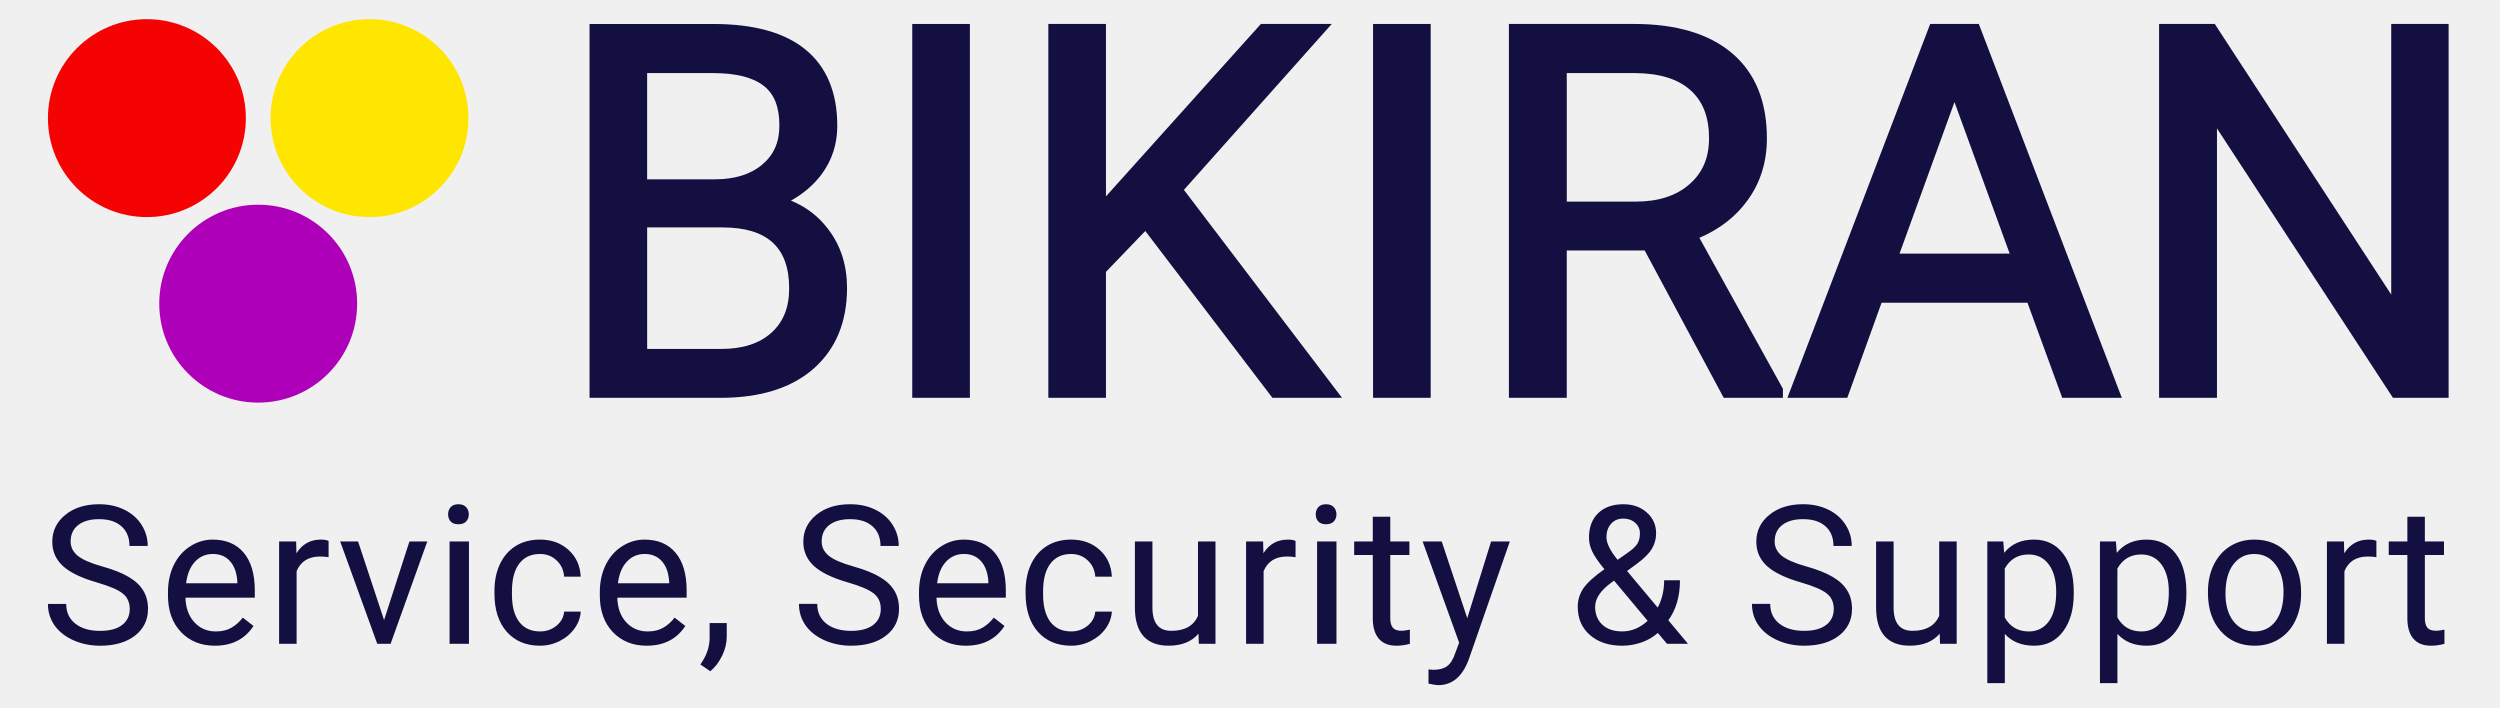
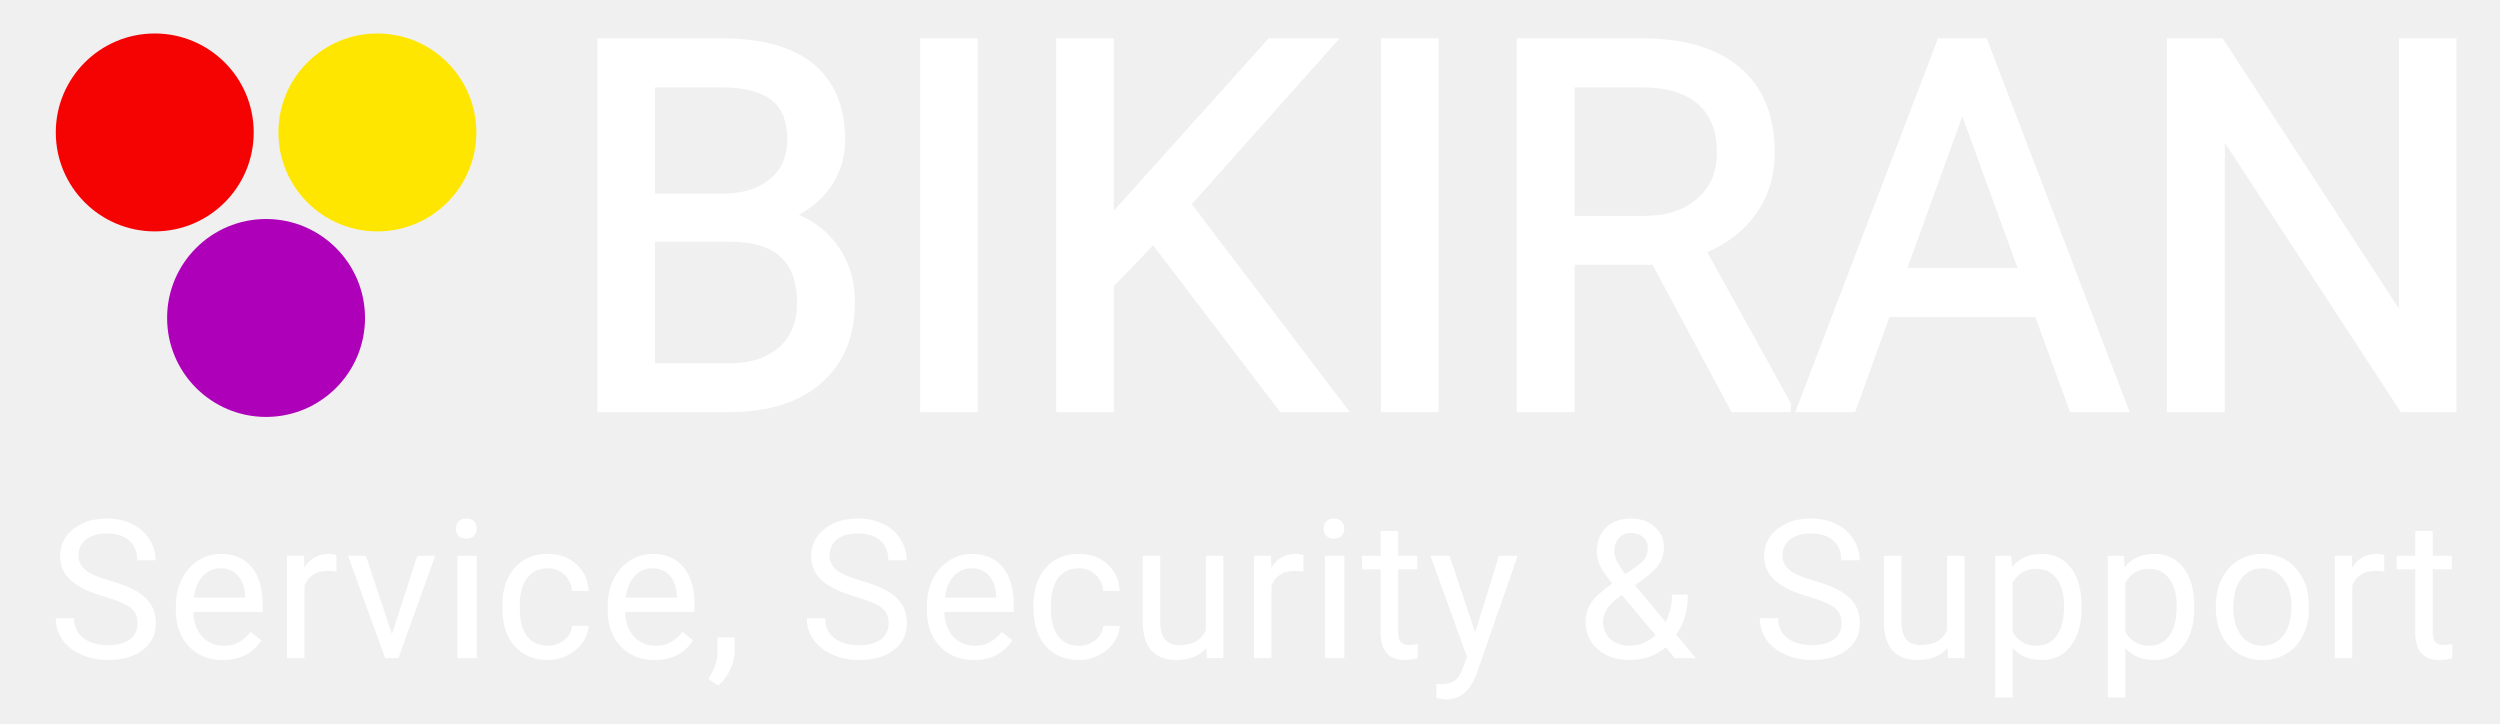
- <svg xmlns="http://www.w3.org/2000/svg" width="100%" height="100%" viewBox="0 0 159 45" fill="none">
-   <path d="M50.304 12.759C51.102 12.316 51.761 11.749 52.269 11.064C52.921 10.176 53.251 9.147 53.251 8.004C53.251 5.881 52.571 4.249 51.231 3.154C49.919 2.073 47.948 1.525 45.373 1.525H37.495V25.301H45.835C48.361 25.301 50.35 24.676 51.748 23.443C53.158 22.2 53.872 20.474 53.872 18.314C53.872 16.895 53.482 15.656 52.716 14.633C52.099 13.791 51.29 13.162 50.304 12.759ZM48.469 10.475C47.734 11.093 46.724 11.405 45.467 11.405H41.158V4.649H45.372C46.811 4.649 47.889 4.921 48.575 5.461C49.244 5.977 49.569 6.804 49.569 7.988C49.57 9.047 49.21 9.86 48.469 10.475ZM41.158 14.464H45.945C48.802 14.464 50.191 15.733 50.191 18.344C50.191 19.558 49.818 20.483 49.051 21.171C48.296 21.848 47.235 22.191 45.897 22.191H41.159V14.464H41.158Z" fill="#130F40" />
-   <path d="M152.082 1.524V18.735L140.859 1.524H137.318V25.3H140.999V8.167L152.191 25.3H155.732V1.524H152.082Z" fill="#130F40" />
-   <path d="M111.139 12.748C111.959 11.629 112.375 10.299 112.375 8.798C112.375 6.445 111.626 4.621 110.151 3.379C108.7 2.148 106.61 1.524 103.939 1.524H95.966V25.3H99.646V15.928H104.601L109.628 25.3H113.393V24.725L108.08 15.125C109.367 14.575 110.395 13.777 111.139 12.748ZM108.695 8.799C108.695 10.033 108.287 10.988 107.446 11.72C106.616 12.451 105.469 12.822 104.035 12.822H99.647V4.649H104.018C105.546 4.659 106.72 5.023 107.509 5.733C108.307 6.442 108.695 7.445 108.695 8.799Z" fill="#130F40" />
-   <path d="M61.684 1.524H58.019V25.3H61.684V1.524Z" fill="#130F40" />
-   <path d="M84.699 1.524H80.192L70.339 12.489V1.524H66.674V25.3H70.339V17.29L72.84 14.691L80.925 25.3H85.35L75.297 12.075L84.699 1.524Z" fill="#130F40" />
-   <path d="M122.76 1.524L113.68 25.3H117.488L119.668 19.253H128.947L131.157 25.3H134.948L125.852 1.524H122.76ZM127.816 16.13H120.81L124.305 6.492L127.816 16.13Z" fill="#130F40" />
-   <path d="M90.991 1.524H87.326V25.3H90.991V1.524Z" fill="#130F40" />
-   <path d="M9.342 13.807C12.818 13.807 15.636 10.989 15.636 7.513C15.636 4.037 12.818 1.219 9.342 1.219C5.866 1.219 3.048 4.037 3.048 7.513C3.048 10.989 5.866 13.807 9.342 13.807Z" fill="#F50303" />
-   <path d="M23.502 13.807C26.978 13.807 29.795 10.989 29.795 7.513C29.795 4.037 26.978 1.219 23.502 1.219C20.026 1.219 17.208 4.037 17.208 7.513C17.208 10.989 20.026 13.807 23.502 13.807Z" fill="#FFE600" />
-   <path d="M16.422 25.606C19.897 25.606 22.715 22.788 22.715 19.312C22.715 15.837 19.897 13.019 16.422 13.019C12.946 13.019 10.128 15.837 10.128 19.312C10.128 22.788 12.946 25.606 16.422 25.606Z" fill="#AE00B9" />
-   <path fill-rule="evenodd" clip-rule="evenodd" d="M6.164 37.044C5.174 36.759 4.452 36.411 3.999 35.997C3.549 35.58 3.325 35.067 3.325 34.457C3.325 33.768 3.6 33.198 4.149 32.749C4.703 32.296 5.421 32.069 6.303 32.069C6.905 32.069 7.44 32.185 7.909 32.418C8.382 32.651 8.747 32.971 9.004 33.38C9.265 33.789 9.394 34.236 9.394 34.721H8.234C8.234 34.192 8.065 33.777 7.728 33.476C7.391 33.171 6.916 33.019 6.302 33.019C5.733 33.019 5.288 33.145 4.967 33.398C4.651 33.647 4.492 33.994 4.492 34.439C4.492 34.795 4.643 35.099 4.943 35.347C5.248 35.592 5.763 35.817 6.489 36.021C7.219 36.226 7.789 36.452 8.198 36.701C8.611 36.945 8.915 37.232 9.112 37.561C9.313 37.89 9.413 38.277 9.413 38.722C9.413 39.431 9.136 40.001 8.582 40.43C8.029 40.855 7.289 41.068 6.363 41.068C5.761 41.068 5.199 40.953 4.678 40.725C4.157 40.492 3.754 40.175 3.469 39.774C3.189 39.374 3.048 38.919 3.048 38.41H4.209C4.209 38.939 4.404 39.358 4.793 39.667C5.186 39.972 5.709 40.124 6.363 40.124C6.972 40.124 7.439 40 7.764 39.751C8.089 39.502 8.251 39.163 8.251 38.735C8.251 38.305 8.101 37.975 7.8 37.742C7.5 37.505 6.954 37.273 6.164 37.044ZM13.666 41.067C12.784 41.067 12.066 40.778 11.513 40.201C10.96 39.619 10.683 38.843 10.683 37.873V37.669C10.683 37.023 10.806 36.448 11.05 35.942C11.299 35.433 11.643 35.036 12.085 34.752C12.53 34.463 13.011 34.319 13.529 34.319C14.375 34.319 15.032 34.597 15.502 35.155C15.971 35.712 16.205 36.511 16.205 37.549V38.013H11.796C11.812 38.654 11.998 39.174 12.356 39.571C12.716 39.964 13.174 40.16 13.727 40.16C14.121 40.16 14.454 40.08 14.726 39.919C14.998 39.759 15.238 39.546 15.442 39.282L16.122 39.811C15.575 40.648 14.757 41.067 13.666 41.067ZM13.532 35.232C13.083 35.232 12.706 35.397 12.401 35.725C12.097 36.05 11.908 36.508 11.836 37.097H15.096V37.013C15.064 36.448 14.912 36.011 14.639 35.702C14.367 35.389 13.998 35.232 13.532 35.232ZM20.898 35.437C20.73 35.409 20.547 35.395 20.35 35.395C19.62 35.395 19.125 35.706 18.864 36.327V40.947H17.752V34.438H18.835L18.853 35.19C19.218 34.608 19.735 34.318 20.404 34.318C20.621 34.318 20.786 34.346 20.898 34.402V35.437ZM24.427 39.436L26.039 34.437H27.176L24.842 40.945H23.994L21.636 34.437H22.773L24.427 39.436ZM29.825 40.946H28.592V34.437H29.825V40.946ZM28.499 32.712C28.499 32.532 28.553 32.379 28.662 32.255C28.773 32.131 28.938 32.069 29.155 32.069C29.371 32.069 29.536 32.131 29.648 32.255C29.76 32.379 29.816 32.532 29.816 32.712C29.816 32.893 29.76 33.043 29.648 33.163C29.536 33.284 29.371 33.344 29.155 33.344C28.938 33.344 28.773 33.284 28.661 33.163C28.553 33.043 28.499 32.893 28.499 32.712ZM34.347 40.159C34.744 40.159 35.091 40.039 35.388 39.798C35.685 39.557 35.849 39.257 35.881 38.896H36.934C36.914 39.269 36.786 39.624 36.549 39.96C36.312 40.297 35.995 40.566 35.598 40.766C35.205 40.967 34.788 41.067 34.347 41.067C33.461 41.067 32.755 40.772 32.23 40.183C31.709 39.589 31.448 38.779 31.448 37.752V37.566C31.448 36.932 31.564 36.369 31.796 35.876C32.029 35.383 32.361 35 32.795 34.727C33.232 34.455 33.747 34.318 34.34 34.318C35.07 34.318 35.676 34.536 36.157 34.974C36.643 35.411 36.901 35.979 36.933 36.676H35.88C35.848 36.255 35.688 35.911 35.399 35.642C35.115 35.369 34.762 35.233 34.341 35.233C33.776 35.233 33.336 35.437 33.023 35.847C32.715 36.251 32.56 36.839 32.56 37.609V37.819C32.56 38.569 32.714 39.147 33.023 39.552C33.333 39.956 33.773 40.159 34.347 40.159ZM41.131 41.067C40.249 41.067 39.531 40.778 38.978 40.201C38.424 39.619 38.148 38.843 38.148 37.873V37.669C38.148 37.023 38.27 36.448 38.515 35.942C38.764 35.433 39.109 35.036 39.55 34.752C39.995 34.463 40.476 34.319 40.993 34.319C41.839 34.319 42.497 34.597 42.966 35.155C43.435 35.712 43.67 36.511 43.67 37.549V38.013H39.261C39.276 38.654 39.463 39.174 39.82 39.571C40.181 39.964 40.638 40.16 41.192 40.16C41.585 40.16 41.918 40.08 42.191 39.919C42.463 39.759 42.702 39.546 42.906 39.282L43.586 39.811C43.04 40.648 42.222 41.067 41.131 41.067ZM40.996 35.232C40.547 35.232 40.17 35.397 39.865 35.725C39.56 36.05 39.372 36.508 39.3 37.097H42.56V37.013C42.528 36.448 42.375 36.011 42.103 35.702C41.83 35.389 41.461 35.232 40.996 35.232ZM45.174 42.691L44.543 42.258C44.919 41.732 45.116 41.191 45.132 40.634V39.629H46.221V40.502C46.221 40.906 46.121 41.311 45.921 41.717C45.724 42.121 45.475 42.446 45.174 42.691ZM53.93 37.043C52.939 36.758 52.217 36.409 51.764 35.996C51.315 35.579 51.091 35.066 51.091 34.456C51.091 33.766 51.366 33.197 51.915 32.748C52.468 32.295 53.186 32.069 54.068 32.069C54.67 32.069 55.205 32.185 55.674 32.417C56.147 32.65 56.512 32.971 56.769 33.38C57.03 33.789 57.16 34.236 57.16 34.721H55.999C55.999 34.192 55.831 33.777 55.494 33.476C55.157 33.171 54.682 33.019 54.068 33.019C53.499 33.019 53.054 33.145 52.733 33.398C52.416 33.646 52.258 33.993 52.258 34.438C52.258 34.795 52.408 35.098 52.709 35.347C53.014 35.591 53.529 35.816 54.255 36.02C54.985 36.225 55.554 36.451 55.963 36.7C56.376 36.945 56.681 37.231 56.878 37.56C57.078 37.889 57.178 38.276 57.178 38.721C57.178 39.431 56.901 40 56.348 40.429C55.795 40.855 55.055 41.067 54.129 41.067C53.527 41.067 52.965 40.953 52.444 40.725C51.923 40.492 51.52 40.175 51.235 39.774C50.954 39.373 50.814 38.918 50.814 38.408H51.975C51.975 38.938 52.169 39.356 52.558 39.666C52.951 39.971 53.474 40.123 54.128 40.123C54.738 40.123 55.205 39.998 55.53 39.75C55.855 39.501 56.017 39.162 56.017 38.733C56.017 38.304 55.866 37.974 55.566 37.741C55.265 37.504 54.72 37.271 53.93 37.043ZM61.432 41.067C60.55 41.067 59.832 40.778 59.279 40.201C58.725 39.619 58.449 38.843 58.449 37.873V37.669C58.449 37.023 58.571 36.448 58.816 35.942C59.065 35.433 59.409 35.036 59.85 34.752C60.295 34.463 60.776 34.319 61.294 34.319C62.14 34.319 62.797 34.597 63.267 35.155C63.736 35.712 63.971 36.511 63.971 37.549V38.013H59.561C59.577 38.654 59.764 39.174 60.121 39.571C60.482 39.964 60.939 40.16 61.492 40.16C61.886 40.16 62.218 40.08 62.491 39.919C62.763 39.759 63.002 39.546 63.207 39.282L63.886 39.811C63.341 40.648 62.523 41.067 61.432 41.067ZM61.297 35.232C60.848 35.232 60.471 35.397 60.166 35.725C59.861 36.05 59.673 36.508 59.601 37.097H62.862V37.013C62.829 36.448 62.677 36.011 62.404 35.702C62.131 35.389 61.762 35.232 61.297 35.232ZM68.128 40.159C68.525 40.159 68.872 40.039 69.169 39.798C69.465 39.557 69.629 39.257 69.661 38.896H70.714C70.694 39.269 70.566 39.624 70.329 39.96C70.093 40.297 69.776 40.566 69.379 40.766C68.986 40.967 68.569 41.067 68.128 41.067C67.242 41.067 66.535 40.772 66.01 40.183C65.489 39.589 65.228 38.779 65.228 37.752V37.566C65.228 36.932 65.345 36.369 65.577 35.876C65.81 35.383 66.143 35 66.576 34.727C67.013 34.455 67.528 34.318 68.122 34.318C68.852 34.318 69.457 34.536 69.939 34.974C70.423 35.411 70.682 35.979 70.714 36.676H69.661C69.629 36.255 69.469 35.911 69.18 35.642C68.895 35.369 68.543 35.233 68.122 35.233C67.556 35.233 67.117 35.437 66.804 35.847C66.496 36.251 66.341 36.839 66.341 37.609V37.819C66.341 38.569 66.496 39.147 66.804 39.552C67.113 39.956 67.554 40.159 68.128 40.159ZM76.223 40.302C75.789 40.812 75.154 41.066 74.316 41.066C73.622 41.066 73.093 40.865 72.728 40.464C72.367 40.059 72.184 39.462 72.18 38.672V34.437H73.294V38.641C73.294 39.628 73.694 40.121 74.496 40.121C75.346 40.121 75.912 39.804 76.192 39.171V34.437H77.305V40.945H76.246L76.223 40.302ZM82.397 35.437C82.229 35.409 82.047 35.395 81.85 35.395C81.12 35.395 80.625 35.706 80.365 36.327V40.947H79.251V34.438H80.334L80.353 35.19C80.717 34.608 81.235 34.318 81.905 34.318C82.122 34.318 82.286 34.346 82.397 34.402V35.437ZM84.999 40.946H83.767V34.437H84.999V40.946ZM83.681 32.712C83.681 32.532 83.735 32.379 83.844 32.255C83.956 32.131 84.119 32.069 84.336 32.069C84.553 32.069 84.716 32.131 84.83 32.255C84.942 32.379 84.998 32.532 84.998 32.712C84.998 32.893 84.942 33.043 84.83 33.163C84.716 33.284 84.553 33.344 84.336 33.344C84.119 33.344 83.956 33.284 83.844 33.163C83.735 33.043 83.681 32.893 83.681 32.712ZM88.422 32.862V34.438H89.638V35.298H88.422V39.335C88.422 39.596 88.476 39.792 88.585 39.924C88.693 40.053 88.878 40.117 89.138 40.117C89.268 40.117 89.444 40.092 89.668 40.045V40.947C89.374 41.028 89.09 41.067 88.814 41.067C88.317 41.067 87.942 40.917 87.689 40.616C87.437 40.316 87.31 39.888 87.31 39.335V35.299H86.125V34.439H87.31V32.863H88.422V32.862ZM93.318 39.316L94.834 34.437H96.025L93.409 41.95C93.003 43.033 92.36 43.574 91.478 43.574L91.267 43.556L90.852 43.478V42.576L91.153 42.6C91.53 42.6 91.823 42.524 92.031 42.371C92.243 42.219 92.418 41.94 92.555 41.535L92.801 40.874L90.479 34.438H91.694L93.318 39.316ZM100.344 38.595C100.344 38.174 100.46 37.787 100.692 37.434C100.929 37.081 101.377 36.67 102.04 36.202C101.651 35.728 101.389 35.347 101.258 35.058C101.125 34.77 101.059 34.483 101.059 34.198C101.059 33.532 101.255 33.011 101.648 32.634C102.041 32.257 102.574 32.069 103.248 32.069C103.849 32.069 104.347 32.245 104.74 32.598C105.133 32.946 105.329 33.388 105.329 33.921C105.329 34.274 105.239 34.601 105.059 34.902C104.882 35.199 104.571 35.511 104.127 35.84L103.482 36.315L105.431 38.643C105.705 38.121 105.84 37.541 105.84 36.904H106.846C106.846 37.927 106.599 38.775 106.105 39.449L107.357 40.947H106.022L105.437 40.255C105.141 40.519 104.792 40.722 104.391 40.862C103.994 40.998 103.59 41.067 103.176 41.067C102.322 41.067 101.636 40.84 101.119 40.387C100.602 39.934 100.344 39.337 100.344 38.595ZM103.171 40.158C103.761 40.158 104.301 39.934 104.79 39.484L102.654 36.928L102.456 37.073C101.787 37.566 101.451 38.073 101.451 38.594C101.451 39.068 101.604 39.447 101.909 39.731C102.218 40.016 102.638 40.158 103.171 40.158ZM102.17 34.161C102.17 34.547 102.407 35.028 102.88 35.605L103.59 35.106C103.863 34.913 104.049 34.731 104.149 34.558C104.25 34.382 104.299 34.169 104.299 33.921C104.299 33.652 104.199 33.429 103.999 33.253C103.799 33.073 103.546 32.982 103.241 32.982C102.912 32.982 102.652 33.095 102.459 33.319C102.267 33.54 102.17 33.821 102.17 34.161ZM114.541 37.043C113.549 36.758 112.828 36.409 112.375 35.996C111.925 35.579 111.701 35.066 111.701 34.456C111.701 33.766 111.976 33.197 112.525 32.748C113.078 32.295 113.796 32.068 114.678 32.068C115.279 32.068 115.815 32.184 116.285 32.417C116.758 32.65 117.122 32.97 117.379 33.379C117.64 33.788 117.771 34.235 117.771 34.721H116.609C116.609 34.191 116.441 33.776 116.104 33.476C115.767 33.171 115.292 33.018 114.678 33.018C114.109 33.018 113.663 33.145 113.343 33.397C113.027 33.646 112.868 33.993 112.868 34.438C112.868 34.794 113.018 35.097 113.318 35.346C113.624 35.591 114.139 35.816 114.864 36.02C115.595 36.224 116.164 36.451 116.573 36.7C116.986 36.944 117.291 37.231 117.487 37.56C117.688 37.888 117.788 38.276 117.788 38.721C117.788 39.43 117.512 40 116.957 40.429C116.404 40.854 115.665 41.067 114.739 41.067C114.136 41.067 113.576 40.952 113.054 40.724C112.532 40.491 112.13 40.175 111.845 39.773C111.564 39.372 111.424 38.918 111.424 38.408H112.585C112.585 38.937 112.779 39.356 113.168 39.665C113.561 39.97 114.084 40.122 114.739 40.122C115.347 40.122 115.815 39.998 116.14 39.749C116.465 39.5 116.627 39.161 116.627 38.733C116.627 38.304 116.477 37.973 116.176 37.74C115.876 37.504 115.33 37.271 114.541 37.043ZM123.362 40.302C122.93 40.812 122.294 41.066 121.457 41.066C120.762 41.066 120.233 40.865 119.868 40.464C119.508 40.059 119.324 39.462 119.32 38.672V34.437H120.433V38.641C120.433 39.628 120.834 40.121 121.637 40.121C122.486 40.121 123.052 39.804 123.333 39.171V34.437H124.445V40.945H123.387L123.362 40.302ZM131.891 37.765C131.891 38.755 131.664 39.553 131.211 40.159C130.759 40.764 130.146 41.067 129.371 41.067C128.581 41.067 127.959 40.817 127.507 40.316V43.449H126.393V34.438H127.41L127.464 35.16C127.917 34.599 128.547 34.318 129.354 34.318C130.135 34.318 130.753 34.613 131.207 35.202C131.663 35.792 131.891 36.612 131.891 37.662V37.765ZM130.774 37.64C130.774 36.906 130.618 36.326 130.305 35.901C129.992 35.477 129.563 35.264 129.018 35.264C128.344 35.264 127.839 35.562 127.502 36.16V39.27C127.835 39.864 128.344 40.16 129.03 40.16C129.563 40.16 129.986 39.95 130.299 39.528C130.615 39.103 130.774 38.474 130.774 37.64ZM139.054 37.765C139.054 38.755 138.827 39.553 138.375 40.159C137.921 40.764 137.308 41.067 136.534 41.067C135.744 41.067 135.123 40.817 134.669 40.316V43.449H133.557V34.438H134.573L134.627 35.16C135.08 34.599 135.71 34.318 136.516 34.318C137.298 34.318 137.915 34.613 138.369 35.202C138.826 35.792 139.054 36.612 139.054 37.662V37.765ZM137.938 37.64C137.938 36.906 137.782 36.326 137.469 35.901C137.156 35.477 136.727 35.264 136.181 35.264C135.508 35.264 135.002 35.562 134.666 36.16V39.27C134.999 39.864 135.508 40.16 136.194 40.16C136.727 40.16 137.15 39.95 137.462 39.528C137.781 39.103 137.938 38.474 137.938 37.64ZM140.425 37.632C140.425 36.995 140.549 36.421 140.798 35.912C141.05 35.403 141.4 35.01 141.845 34.733C142.293 34.456 142.804 34.318 143.379 34.318C144.265 34.318 144.98 34.624 145.526 35.238C146.075 35.852 146.35 36.668 146.35 37.687V37.765C146.35 38.398 146.228 38.968 145.983 39.473C145.743 39.974 145.395 40.365 144.942 40.646C144.494 40.926 143.976 41.067 143.391 41.067C142.509 41.067 141.793 40.761 141.244 40.147C140.698 39.533 140.425 38.721 140.425 37.71V37.632ZM141.54 37.765C141.54 38.486 141.706 39.066 142.039 39.503C142.375 39.94 142.824 40.159 143.387 40.159C143.952 40.159 144.4 39.938 144.733 39.497C145.067 39.052 145.233 38.431 145.233 37.633C145.233 36.919 145.062 36.342 144.722 35.901C144.384 35.456 143.936 35.233 143.374 35.233C142.824 35.233 142.381 35.452 142.045 35.889C141.708 36.325 141.54 36.951 141.54 37.765ZM151.139 35.437C150.97 35.409 150.787 35.395 150.59 35.395C149.861 35.395 149.366 35.706 149.105 36.327V40.947H147.993V34.438H149.075L149.093 35.19C149.458 34.608 149.976 34.318 150.645 34.318C150.862 34.318 151.025 34.346 151.139 34.402V35.437ZM154.221 32.862V34.438H155.437V35.298H154.221V39.335C154.221 39.596 154.275 39.792 154.384 39.924C154.492 40.053 154.677 40.117 154.937 40.117C155.066 40.117 155.243 40.092 155.467 40.045V40.947C155.173 41.028 154.889 41.067 154.613 41.067C154.116 41.067 153.741 40.917 153.488 40.616C153.235 40.316 153.109 39.888 153.109 39.335V35.299H151.924V34.439H153.109V32.863H154.221V32.862Z" fill="#130F40" />
+ <svg xmlns="http://www.w3.org/2000/svg" width="159" height="46" viewBox="0 0 159 46" fill="none">
+   <path d="M50.804 13.669C51.602 13.227 52.261 12.659 52.769 11.975C53.421 11.087 53.751 10.057 53.751 8.914C53.751 6.791 53.071 5.159 51.731 4.065C50.419 2.984 48.448 2.436 45.873 2.436H37.995V26.212H46.335C48.861 26.212 50.85 25.587 52.248 24.353C53.658 23.111 54.372 21.385 54.372 19.224C54.372 17.805 53.982 16.567 53.216 15.543C52.599 14.701 51.79 14.072 50.804 13.669ZM48.969 11.385C48.234 12.003 47.224 12.316 45.967 12.316H41.658V5.559H45.872C47.311 5.559 48.389 5.831 49.075 6.371C49.744 6.887 50.069 7.714 50.069 8.898C50.07 9.958 49.71 10.77 48.969 11.385ZM41.658 15.374H46.445C49.302 15.374 50.691 16.643 50.691 19.254C50.691 20.468 50.318 21.393 49.551 22.082C48.796 22.758 47.735 23.102 46.397 23.102H41.659V15.374H41.658Z" fill="white" />
+   <path d="M152.582 2.435V19.645L141.359 2.435H137.818V26.21H141.499V9.078L152.692 26.21H156.232V2.435H152.582Z" fill="white" />
+   <path d="M111.639 13.659C112.459 12.539 112.875 11.21 112.875 9.709C112.875 7.355 112.126 5.532 110.651 4.289C109.2 3.059 107.111 2.435 104.44 2.435H96.466V26.21H100.146V16.839H105.101L110.128 26.21H113.893V25.636L108.58 16.035C109.867 15.486 110.895 14.688 111.639 13.659ZM109.195 9.709C109.195 10.943 108.787 11.899 107.946 12.631C107.116 13.362 105.969 13.732 104.535 13.732H100.147V5.559H104.518C106.046 5.57 107.22 5.933 108.009 6.644C108.807 7.353 109.195 8.356 109.195 9.709Z" fill="white" />
+   <path d="M62.184 2.435H58.519V26.21H62.184V2.435Z" fill="white" />
+   <path d="M85.199 2.435H80.692L70.839 13.399V2.435H67.174V26.21H70.839V18.2L73.34 15.602L81.425 26.21H85.85L75.797 12.986L85.199 2.435Z" fill="white" />
+   <path d="M123.26 2.435L114.18 26.21H117.988L120.168 20.164H129.447L131.657 26.21H135.448L126.352 2.435H123.26ZM128.316 17.041H121.31L124.805 7.403L128.316 17.041Z" fill="white" />
+   <path d="M91.491 2.435H87.827V26.21H91.491V2.435Z" fill="white" />
+   <path d="M9.842 14.717C13.318 14.717 16.136 11.899 16.136 8.423C16.136 4.947 13.318 2.129 9.842 2.129C6.366 2.129 3.548 4.947 3.548 8.423C3.548 11.899 6.366 14.717 9.842 14.717Z" fill="#F50303" />
+   <path d="M24.002 14.717C27.478 14.717 30.295 11.899 30.295 8.423C30.295 4.947 27.478 2.129 24.002 2.129C20.526 2.129 17.708 4.947 17.708 8.423C17.708 11.899 20.526 14.717 24.002 14.717Z" fill="#FFE600" />
+   <path d="M16.922 26.517C20.397 26.517 23.215 23.699 23.215 20.223C23.215 16.747 20.397 13.929 16.922 13.929C13.446 13.929 10.628 16.747 10.628 20.223C10.628 23.699 13.446 26.517 16.922 26.517Z" fill="#AE00B9" />
+   <path fill-rule="evenodd" clip-rule="evenodd" d="M6.664 37.954C5.674 37.669 4.952 37.321 4.499 36.907C4.05 36.49 3.825 35.977 3.825 35.367C3.825 34.678 4.1 34.108 4.649 33.659C5.203 33.206 5.921 32.979 6.803 32.979C7.405 32.979 7.94 33.096 8.409 33.328C8.882 33.561 9.247 33.882 9.504 34.29C9.765 34.699 9.894 35.146 9.894 35.631H8.734C8.734 35.102 8.565 34.687 8.228 34.386C7.891 34.081 7.416 33.929 6.802 33.929C6.233 33.929 5.788 34.055 5.467 34.308C5.151 34.557 4.992 34.904 4.992 35.349C4.992 35.706 5.143 36.009 5.443 36.258C5.748 36.502 6.263 36.727 6.989 36.931C7.719 37.136 8.289 37.362 8.698 37.611C9.111 37.855 9.415 38.143 9.612 38.471C9.813 38.8 9.913 39.187 9.913 39.632C9.913 40.342 9.636 40.911 9.082 41.34C8.529 41.765 7.789 41.978 6.863 41.978C6.261 41.978 5.699 41.863 5.178 41.635C4.657 41.402 4.254 41.086 3.969 40.684C3.689 40.284 3.548 39.829 3.548 39.32H4.709C4.709 39.849 4.904 40.268 5.293 40.577C5.686 40.882 6.209 41.034 6.863 41.034C7.472 41.034 7.939 40.91 8.264 40.661C8.589 40.412 8.751 40.073 8.751 39.645C8.751 39.216 8.601 38.885 8.3 38.652C8 38.415 7.454 38.183 6.664 37.954ZM14.166 41.977C13.284 41.977 12.566 41.688 12.013 41.111C11.46 40.529 11.183 39.753 11.183 38.783V38.579C11.183 37.933 11.306 37.358 11.55 36.852C11.799 36.343 12.143 35.946 12.585 35.662C13.03 35.373 13.511 35.229 14.029 35.229C14.875 35.229 15.532 35.508 16.002 36.065C16.471 36.623 16.705 37.421 16.705 38.46V38.923H12.296C12.312 39.564 12.498 40.084 12.856 40.481C13.217 40.874 13.674 41.07 14.227 41.07C14.621 41.07 14.954 40.99 15.226 40.829C15.499 40.669 15.738 40.456 15.942 40.192L16.622 40.721C16.075 41.559 15.257 41.977 14.166 41.977ZM14.032 36.142C13.583 36.142 13.206 36.307 12.901 36.636C12.597 36.96 12.408 37.418 12.336 38.007H15.596V37.923C15.564 37.358 15.412 36.921 15.139 36.612C14.867 36.299 14.498 36.142 14.032 36.142ZM21.398 36.347C21.23 36.319 21.047 36.305 20.85 36.305C20.12 36.305 19.625 36.616 19.364 37.237V41.857H18.252V35.348H19.335L19.353 36.1C19.718 35.519 20.235 35.228 20.904 35.228C21.121 35.228 21.286 35.256 21.398 35.312V36.347ZM24.927 40.346L26.539 35.347H27.676L25.342 41.855H24.494L22.136 35.347H23.273L24.927 40.346ZM30.325 41.856H29.093V35.347H30.325V41.856ZM28.999 33.623C28.999 33.442 29.053 33.29 29.162 33.165C29.273 33.041 29.438 32.979 29.655 32.979C29.871 32.979 30.036 33.041 30.148 33.165C30.26 33.29 30.316 33.442 30.316 33.623C30.316 33.803 30.26 33.953 30.148 34.074C30.036 34.194 29.871 34.254 29.655 34.254C29.438 34.254 29.273 34.194 29.161 34.074C29.053 33.953 28.999 33.803 28.999 33.623ZM34.847 41.069C35.244 41.069 35.591 40.949 35.888 40.708C36.185 40.467 36.349 40.167 36.381 39.806H37.434C37.414 40.179 37.286 40.534 37.049 40.87C36.812 41.207 36.495 41.476 36.098 41.676C35.705 41.877 35.288 41.977 34.847 41.977C33.961 41.977 33.255 41.682 32.73 41.093C32.209 40.499 31.948 39.689 31.948 38.663V38.476C31.948 37.843 32.064 37.279 32.296 36.786C32.529 36.293 32.861 35.91 33.295 35.637C33.732 35.365 34.247 35.228 34.84 35.228C35.57 35.228 36.176 35.447 36.657 35.884C37.143 36.322 37.401 36.889 37.433 37.587H36.38C36.348 37.165 36.188 36.821 35.9 36.552C35.615 36.279 35.262 36.143 34.841 36.143C34.276 36.143 33.836 36.347 33.524 36.757C33.215 37.162 33.06 37.749 33.06 38.519V38.73C33.06 39.48 33.215 40.057 33.524 40.462C33.833 40.867 34.273 41.069 34.847 41.069ZM41.631 41.977C40.749 41.977 40.031 41.688 39.478 41.111C38.924 40.529 38.648 39.753 38.648 38.783V38.579C38.648 37.933 38.77 37.358 39.015 36.852C39.264 36.343 39.609 35.946 40.05 35.662C40.495 35.373 40.976 35.229 41.493 35.229C42.339 35.229 42.997 35.508 43.466 36.065C43.936 36.623 44.17 37.421 44.17 38.46V38.923H39.761C39.776 39.564 39.963 40.084 40.32 40.481C40.681 40.874 41.138 41.07 41.692 41.07C42.085 41.07 42.418 40.99 42.691 40.829C42.963 40.669 43.202 40.456 43.406 40.192L44.086 40.721C43.54 41.559 42.722 41.977 41.631 41.977ZM41.496 36.142C41.047 36.142 40.67 36.307 40.365 36.636C40.06 36.96 39.872 37.418 39.8 38.007H43.06V37.923C43.028 37.358 42.875 36.921 42.603 36.612C42.33 36.299 41.961 36.142 41.496 36.142ZM45.674 43.601L45.043 43.168C45.419 42.643 45.616 42.101 45.632 41.544V40.539H46.721V41.412C46.721 41.816 46.621 42.221 46.421 42.627C46.224 43.032 45.975 43.356 45.674 43.601ZM54.43 37.953C53.439 37.668 52.717 37.319 52.264 36.906C51.815 36.489 51.591 35.976 51.591 35.366C51.591 34.677 51.866 34.107 52.415 33.658C52.968 33.205 53.686 32.979 54.568 32.979C55.17 32.979 55.705 33.095 56.174 33.327C56.647 33.56 57.013 33.881 57.269 34.29C57.53 34.699 57.66 35.146 57.66 35.631H56.499C56.499 35.102 56.331 34.687 55.994 34.386C55.657 34.081 55.182 33.929 54.568 33.929C53.999 33.929 53.554 34.055 53.233 34.308C52.916 34.556 52.758 34.903 52.758 35.348C52.758 35.705 52.908 36.008 53.209 36.257C53.514 36.501 54.029 36.726 54.755 36.931C55.485 37.135 56.054 37.362 56.463 37.61C56.876 37.855 57.181 38.141 57.378 38.471C57.578 38.799 57.678 39.186 57.678 39.631C57.678 40.341 57.401 40.91 56.849 41.34C56.295 41.765 55.555 41.977 54.629 41.977C54.027 41.977 53.465 41.863 52.944 41.635C52.423 41.402 52.02 41.086 51.735 40.684C51.454 40.283 51.314 39.828 51.314 39.319H52.475C52.475 39.848 52.669 40.267 53.058 40.576C53.451 40.881 53.974 41.033 54.628 41.033C55.238 41.033 55.705 40.909 56.03 40.66C56.355 40.411 56.517 40.072 56.517 39.644C56.517 39.214 56.366 38.884 56.066 38.651C55.765 38.414 55.22 38.182 54.43 37.953ZM61.932 41.977C61.05 41.977 60.332 41.688 59.779 41.111C59.225 40.529 58.949 39.753 58.949 38.783V38.579C58.949 37.933 59.071 37.358 59.316 36.852C59.565 36.343 59.909 35.946 60.35 35.662C60.795 35.373 61.276 35.229 61.794 35.229C62.64 35.229 63.298 35.508 63.767 36.065C64.236 36.623 64.471 37.421 64.471 38.46V38.923H60.061C60.077 39.564 60.264 40.084 60.621 40.481C60.982 40.874 61.439 41.07 61.992 41.07C62.386 41.07 62.718 40.99 62.991 40.829C63.263 40.669 63.502 40.456 63.707 40.192L64.386 40.721C63.841 41.559 63.023 41.977 61.932 41.977ZM61.797 36.142C61.348 36.142 60.971 36.307 60.666 36.636C60.361 36.96 60.173 37.418 60.101 38.007H63.362V37.923C63.329 37.358 63.177 36.921 62.904 36.612C62.631 36.299 62.262 36.142 61.797 36.142ZM68.628 41.069C69.025 41.069 69.372 40.949 69.669 40.708C69.965 40.467 70.13 40.167 70.161 39.806H71.214C71.194 40.179 71.066 40.534 70.829 40.87C70.593 41.207 70.276 41.476 69.879 41.676C69.486 41.877 69.069 41.977 68.628 41.977C67.742 41.977 67.035 41.682 66.511 41.093C65.989 40.499 65.728 39.689 65.728 38.663V38.476C65.728 37.843 65.845 37.279 66.077 36.786C66.31 36.293 66.643 35.91 67.076 35.637C67.513 35.365 68.028 35.228 68.622 35.228C69.352 35.228 69.957 35.447 70.439 35.884C70.923 36.322 71.183 36.889 71.214 37.587H70.161C70.13 37.165 69.969 36.821 69.68 36.552C69.395 36.279 69.043 36.143 68.622 36.143C68.056 36.143 67.617 36.347 67.304 36.757C66.996 37.162 66.841 37.749 66.841 38.519V38.73C66.841 39.48 66.996 40.057 67.304 40.462C67.613 40.867 68.054 41.069 68.628 41.069ZM76.723 41.212C76.289 41.722 75.654 41.976 74.816 41.976C74.122 41.976 73.593 41.776 73.228 41.374C72.867 40.97 72.684 40.372 72.68 39.582V35.347H73.794V39.551C73.794 40.538 74.194 41.031 74.996 41.031C75.846 41.031 76.412 40.714 76.692 40.081V35.347H77.805V41.855H76.746L76.723 41.212ZM82.897 36.347C82.729 36.319 82.547 36.305 82.35 36.305C81.62 36.305 81.125 36.616 80.865 37.237V41.857H79.751V35.348H80.834L80.853 36.1C81.217 35.519 81.735 35.228 82.405 35.228C82.622 35.228 82.786 35.256 82.897 35.312V36.347ZM85.499 41.856H84.267V35.347H85.499V41.856ZM84.181 33.623C84.181 33.442 84.235 33.29 84.344 33.165C84.456 33.041 84.619 32.979 84.836 32.979C85.053 32.979 85.217 33.041 85.33 33.165C85.442 33.29 85.498 33.442 85.498 33.623C85.498 33.803 85.442 33.953 85.33 34.074C85.217 34.194 85.053 34.254 84.836 34.254C84.619 34.254 84.456 34.194 84.344 34.074C84.235 33.953 84.181 33.803 84.181 33.623ZM88.922 33.772V35.348H90.138V36.209H88.922V40.245C88.922 40.506 88.976 40.702 89.085 40.834C89.193 40.963 89.378 41.027 89.638 41.027C89.768 41.027 89.944 41.002 90.168 40.955V41.857C89.874 41.938 89.59 41.977 89.314 41.977C88.817 41.977 88.442 41.827 88.189 41.526C87.937 41.226 87.81 40.798 87.81 40.245V36.209H86.625V35.349H87.81V33.773H88.922V33.772ZM93.818 40.226L95.334 35.347H96.525L93.909 42.86C93.503 43.943 92.86 44.484 91.978 44.484L91.767 44.466L91.352 44.388V43.486L91.653 43.51C92.03 43.51 92.323 43.434 92.531 43.282C92.743 43.129 92.918 42.85 93.055 42.446L93.301 41.784L90.979 35.348H92.194L93.818 40.226ZM100.844 39.505C100.844 39.084 100.96 38.697 101.192 38.344C101.429 37.991 101.877 37.581 102.54 37.112C102.151 36.639 101.889 36.258 101.758 35.968C101.625 35.68 101.559 35.393 101.559 35.108C101.559 34.443 101.755 33.921 102.148 33.544C102.541 33.167 103.074 32.979 103.748 32.979C104.349 32.979 104.847 33.155 105.24 33.508C105.633 33.857 105.829 34.298 105.829 34.831C105.829 35.184 105.739 35.511 105.56 35.812C105.382 36.109 105.071 36.422 104.627 36.75L103.982 37.225L105.931 39.553C106.205 39.032 106.341 38.452 106.341 37.815H107.346C107.346 38.837 107.099 39.685 106.605 40.359L107.857 41.857H106.522L105.938 41.165C105.641 41.429 105.292 41.632 104.891 41.772C104.494 41.908 104.09 41.977 103.676 41.977C102.822 41.977 102.136 41.75 101.619 41.297C101.102 40.845 100.844 40.247 100.844 39.505ZM103.671 41.068C104.262 41.068 104.801 40.844 105.29 40.395L103.154 37.838L102.956 37.983C102.287 38.476 101.951 38.983 101.951 39.505C101.951 39.978 102.104 40.357 102.409 40.642C102.718 40.926 103.138 41.068 103.671 41.068ZM102.67 35.072C102.67 35.457 102.907 35.938 103.38 36.515L104.09 36.016C104.363 35.823 104.549 35.641 104.649 35.468C104.75 35.292 104.799 35.08 104.799 34.831C104.799 34.562 104.699 34.339 104.499 34.163C104.299 33.983 104.046 33.892 103.741 33.892C103.412 33.892 103.152 34.005 102.959 34.229C102.767 34.45 102.67 34.731 102.67 35.072ZM115.041 37.953C114.049 37.668 113.328 37.319 112.875 36.906C112.425 36.489 112.201 35.976 112.201 35.366C112.201 34.677 112.476 34.107 113.025 33.658C113.578 33.205 114.296 32.978 115.178 32.978C115.779 32.978 116.315 33.094 116.785 33.327C117.258 33.56 117.623 33.88 117.879 34.289C118.14 34.699 118.271 35.145 118.271 35.631H117.109C117.109 35.102 116.942 34.686 116.604 34.386C116.267 34.081 115.792 33.928 115.178 33.928C114.61 33.928 114.163 34.055 113.843 34.307C113.527 34.556 113.368 34.903 113.368 35.348C113.368 35.705 113.518 36.008 113.818 36.256C114.124 36.501 114.639 36.726 115.364 36.93C116.095 37.134 116.664 37.361 117.073 37.61C117.486 37.854 117.791 38.141 117.987 38.47C118.188 38.799 118.288 39.186 118.288 39.631C118.288 40.34 118.012 40.91 117.457 41.339C116.904 41.764 116.165 41.977 115.239 41.977C114.636 41.977 114.076 41.862 113.554 41.634C113.032 41.401 112.63 41.085 112.345 40.684C112.064 40.282 111.924 39.828 111.924 39.318H113.085C113.085 39.847 113.279 40.266 113.668 40.575C114.061 40.88 114.585 41.032 115.239 41.032C115.847 41.032 116.315 40.908 116.64 40.659C116.965 40.411 117.127 40.072 117.127 39.643C117.127 39.214 116.977 38.883 116.676 38.65C116.376 38.414 115.83 38.182 115.041 37.953ZM123.863 41.212C123.43 41.722 122.794 41.976 121.957 41.976C121.262 41.976 120.733 41.776 120.368 41.374C120.008 40.97 119.824 40.372 119.82 39.582V35.347H120.933V39.551C120.933 40.538 121.334 41.031 122.137 41.031C122.986 41.031 123.552 40.714 123.833 40.081V35.347H124.945V41.855H123.887L123.863 41.212ZM132.391 38.675C132.391 39.666 132.164 40.464 131.711 41.069C131.259 41.674 130.646 41.977 129.871 41.977C129.081 41.977 128.459 41.727 128.007 41.226V44.359H126.893V35.348H127.91L127.964 36.07C128.417 35.509 129.047 35.228 129.854 35.228C130.635 35.228 131.253 35.523 131.707 36.112C132.163 36.702 132.391 37.522 132.391 38.572V38.675ZM131.274 38.55C131.274 37.816 131.118 37.237 130.805 36.812C130.492 36.387 130.064 36.174 129.518 36.174C128.844 36.174 128.339 36.473 128.002 37.07V40.18C128.335 40.774 128.844 41.07 129.53 41.07C130.064 41.07 130.486 40.86 130.799 40.439C131.115 40.014 131.274 39.384 131.274 38.55ZM139.554 38.675C139.554 39.666 139.327 40.464 138.875 41.069C138.422 41.674 137.808 41.977 137.035 41.977C136.244 41.977 135.623 41.727 135.17 41.226V44.359H134.057V35.348H135.073L135.127 36.07C135.58 35.509 136.21 35.228 137.016 35.228C137.798 35.228 138.415 35.523 138.869 36.112C139.326 36.702 139.554 37.522 139.554 38.572V38.675ZM138.438 38.55C138.438 37.816 138.282 37.237 137.969 36.812C137.656 36.387 137.227 36.174 136.682 36.174C136.008 36.174 135.502 36.473 135.166 37.07V40.18C135.499 40.774 136.008 41.07 136.694 41.07C137.227 41.07 137.65 40.86 137.962 40.439C138.281 40.014 138.438 39.384 138.438 38.55ZM140.925 38.542C140.925 37.905 141.049 37.331 141.298 36.822C141.55 36.313 141.9 35.92 142.345 35.643C142.793 35.366 143.304 35.228 143.879 35.228C144.765 35.228 145.48 35.534 146.026 36.148C146.575 36.762 146.85 37.578 146.85 38.597V38.675C146.85 39.308 146.728 39.878 146.483 40.383C146.243 40.884 145.896 41.276 145.442 41.556C144.994 41.837 144.476 41.977 143.891 41.977C143.009 41.977 142.293 41.671 141.744 41.057C141.198 40.443 140.925 39.631 140.925 38.621V38.542ZM142.04 38.675C142.04 39.397 142.206 39.976 142.539 40.413C142.875 40.85 143.325 41.069 143.887 41.069C144.452 41.069 144.901 40.848 145.233 40.407C145.567 39.962 145.733 39.341 145.733 38.543C145.733 37.829 145.562 37.252 145.222 36.811C144.884 36.366 144.436 36.144 143.874 36.144C143.325 36.144 142.881 36.362 142.545 36.8C142.208 37.235 142.04 37.861 142.04 38.675ZM151.639 36.347C151.47 36.319 151.287 36.305 151.091 36.305C150.361 36.305 149.866 36.616 149.605 37.237V41.857H148.493V35.348H149.576L149.593 36.1C149.958 35.519 150.476 35.228 151.145 35.228C151.362 35.228 151.525 35.256 151.639 35.312V36.347ZM154.721 33.772V35.348H155.937V36.209H154.721V40.245C154.721 40.506 154.775 40.702 154.884 40.834C154.992 40.963 155.177 41.027 155.437 41.027C155.566 41.027 155.743 41.002 155.967 40.955V41.857C155.673 41.938 155.389 41.977 155.113 41.977C154.616 41.977 154.241 41.827 153.988 41.526C153.735 41.226 153.609 40.798 153.609 40.245V36.209H152.424V35.349H153.609V33.773H154.721V33.772Z" fill="white" />
</svg>
